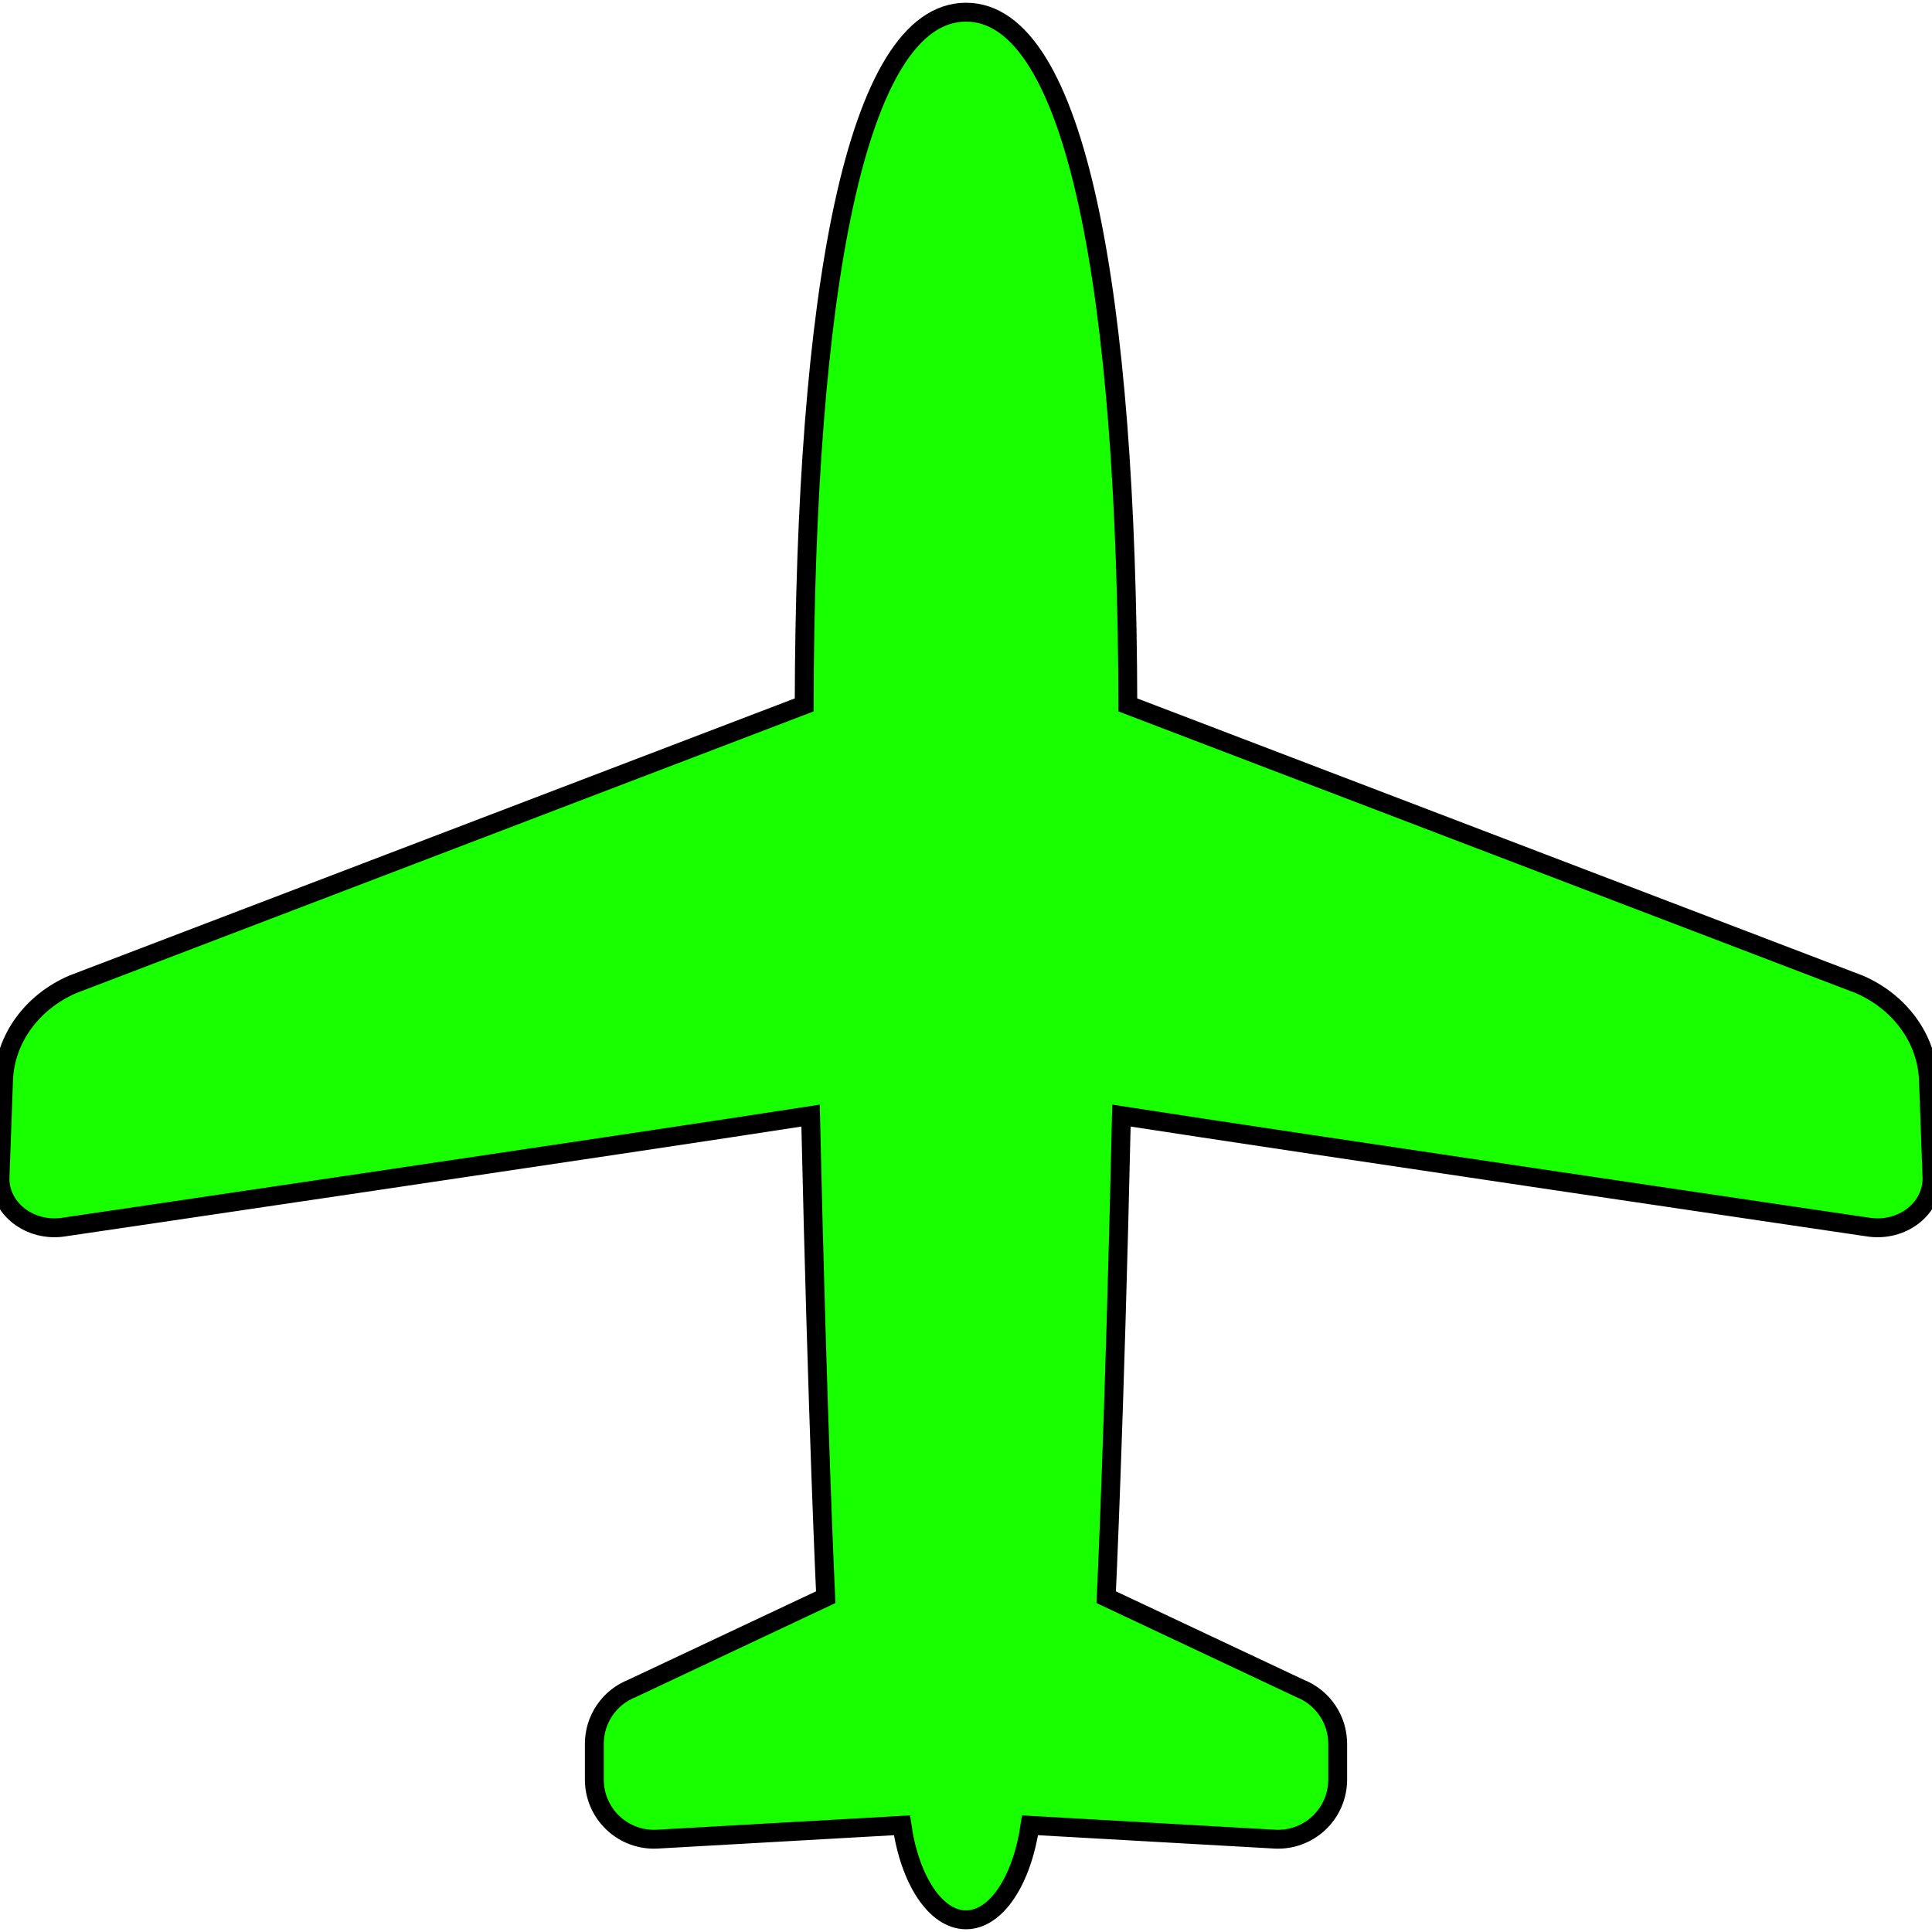
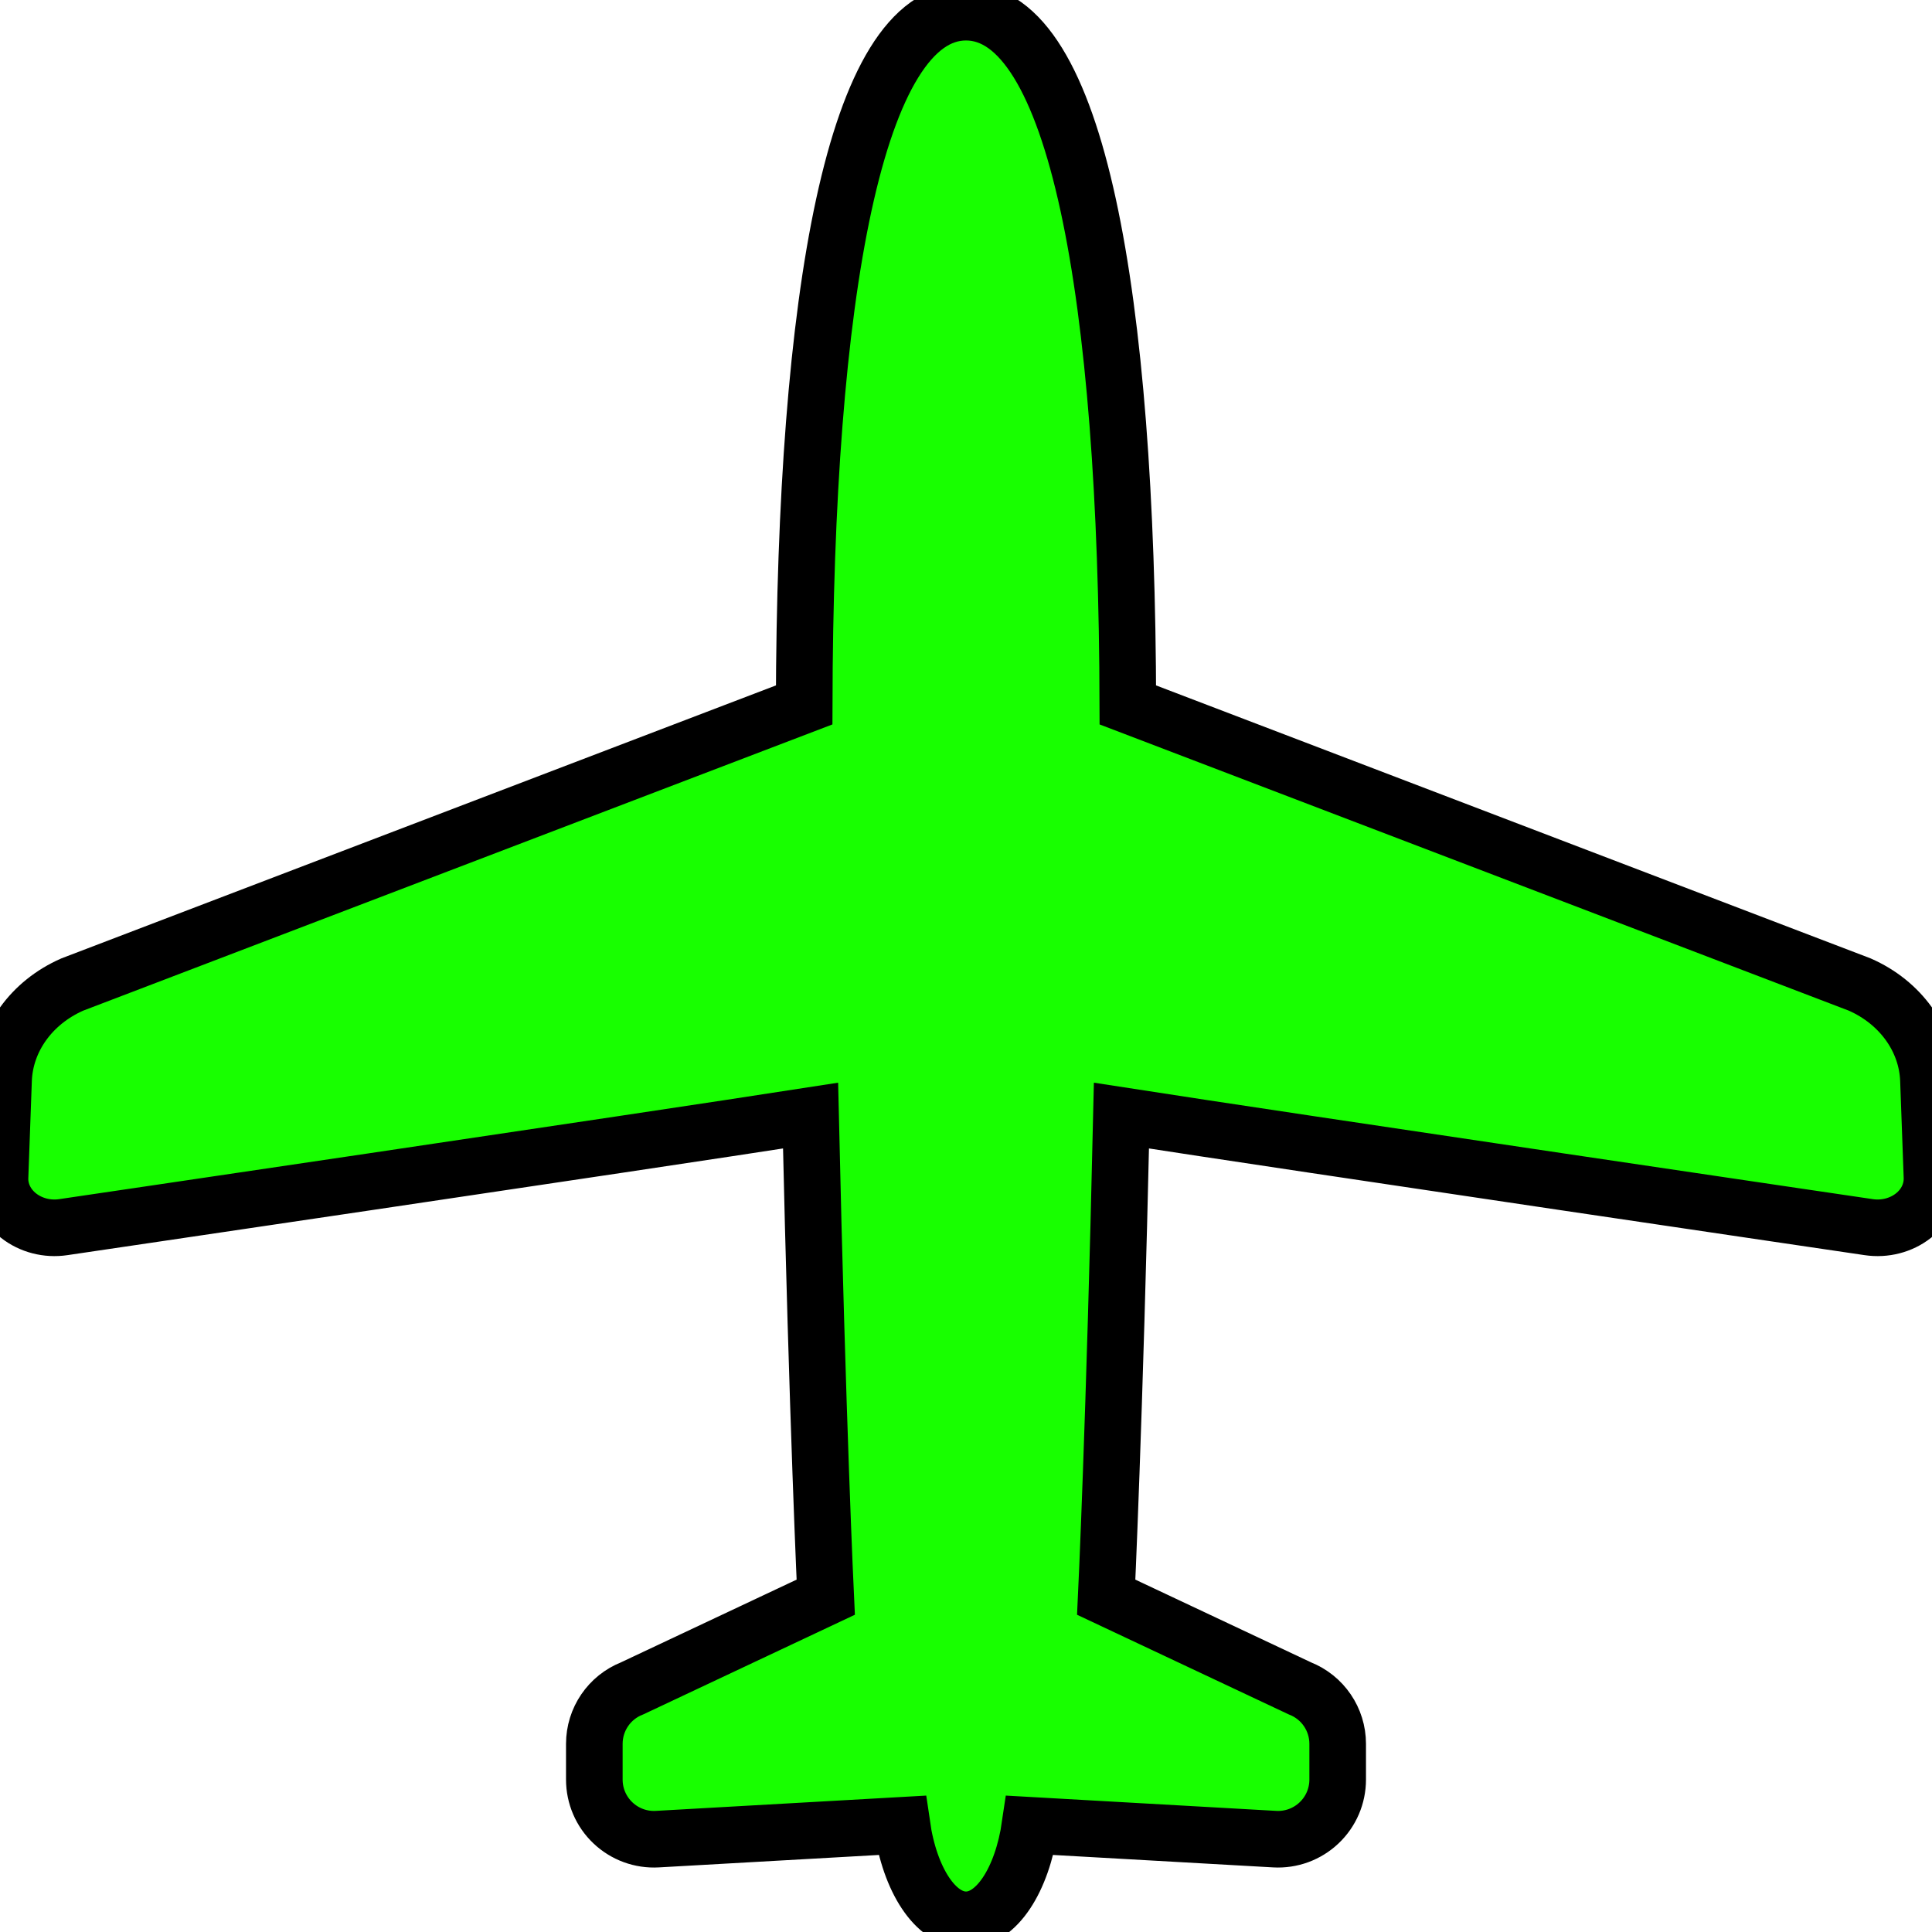
<svg xmlns="http://www.w3.org/2000/svg" xmlns:ns1="https://boxy-svg.com" height="800px" width="800px" version="1.1" id="_x32_" viewBox="0 0 512 512">
  <defs>
    <ns1:export>
      <ns1:file format="svg" />
    </ns1:export>
  </defs>
  <style type="text/css">
	.st0{fill:#000000;}
</style>
  <g>
-     <path class="st0" d="M511.06,286.261c-0.387-10.849-7.42-20.615-18.226-25.356l-193.947-74.094 C298.658,78.15,285.367,3.228,256.001,3.228c-29.366,0-42.657,74.922-42.885,183.583L19.167,260.904 C8.345,265.646,1.33,275.412,0.941,286.261L0.008,311.97c-0.142,3.886,1.657,7.623,4.917,10.188 c3.261,2.564,7.597,3.684,11.845,3.049c0,0,151.678-22.359,198.037-29.559c1.85,82.016,4.019,127.626,4.019,127.626l-51.312,24.166 c-6.046,2.38-10.012,8.206-10.012,14.701v9.465c0,4.346,1.781,8.505,4.954,11.493c3.155,2.987,7.403,4.539,11.74,4.292l64.83-3.667 c2.08,14.436,8.884,25.048,16.975,25.048c8.091,0,14.877-10.612,16.975-25.048l64.832,3.667c4.336,0.246,8.584-1.305,11.738-4.292 c3.174-2.988,4.954-7.148,4.954-11.493v-9.465c0-6.495-3.966-12.321-10.012-14.701l-51.329-24.166c0,0,2.186-45.61,4.037-127.626 c46.358,7.2,198.036,29.559,198.036,29.559c4.248,0.635,8.602-0.485,11.845-3.049c3.261-2.565,5.041-6.302,4.918-10.188 L511.06,286.261z" style="stroke: rgb(0, 0, 0); stroke-width: 5px; fill: rgb(24, 255, 0);" />
+     <path class="st0" d="M511.06,286.261c-0.387-10.849-7.42-20.615-18.226-25.356l-193.947-74.094 C298.658,78.15,285.367,3.228,256.001,3.228c-29.366,0-42.657,74.922-42.885,183.583L19.167,260.904 C8.345,265.646,1.33,275.412,0.941,286.261L0.008,311.97c-0.142,3.886,1.657,7.623,4.917,10.188 c3.261,2.564,7.597,3.684,11.845,3.049c0,0,151.678-22.359,198.037-29.559c1.85,82.016,4.019,127.626,4.019,127.626l-51.312,24.166 c-6.046,2.38-10.012,8.206-10.012,14.701v9.465c0,4.346,1.781,8.505,4.954,11.493c3.155,2.987,7.403,4.539,11.74,4.292l64.83-3.667 c2.08,14.436,8.884,25.048,16.975,25.048c8.091,0,14.877-10.612,16.975-25.048l64.832,3.667c4.336,0.246,8.584-1.305,11.738-4.292 c3.174-2.988,4.954-7.148,4.954-11.493v-9.465c0-6.495-3.966-12.321-10.012-14.701l-51.329-24.166c0,0,2.186-45.61,4.037-127.626 c46.358,7.2,198.036,29.559,198.036,29.559c4.248,0.635,8.602-0.485,11.845-3.049c3.261-2.565,5.041-6.302,4.918-10.188 L511.06,286.261z" style="stroke: rgb(0, 0, 0); fill: rgb(24, 255, 0); stroke-width: 15px;" />
  </g>
</svg>
